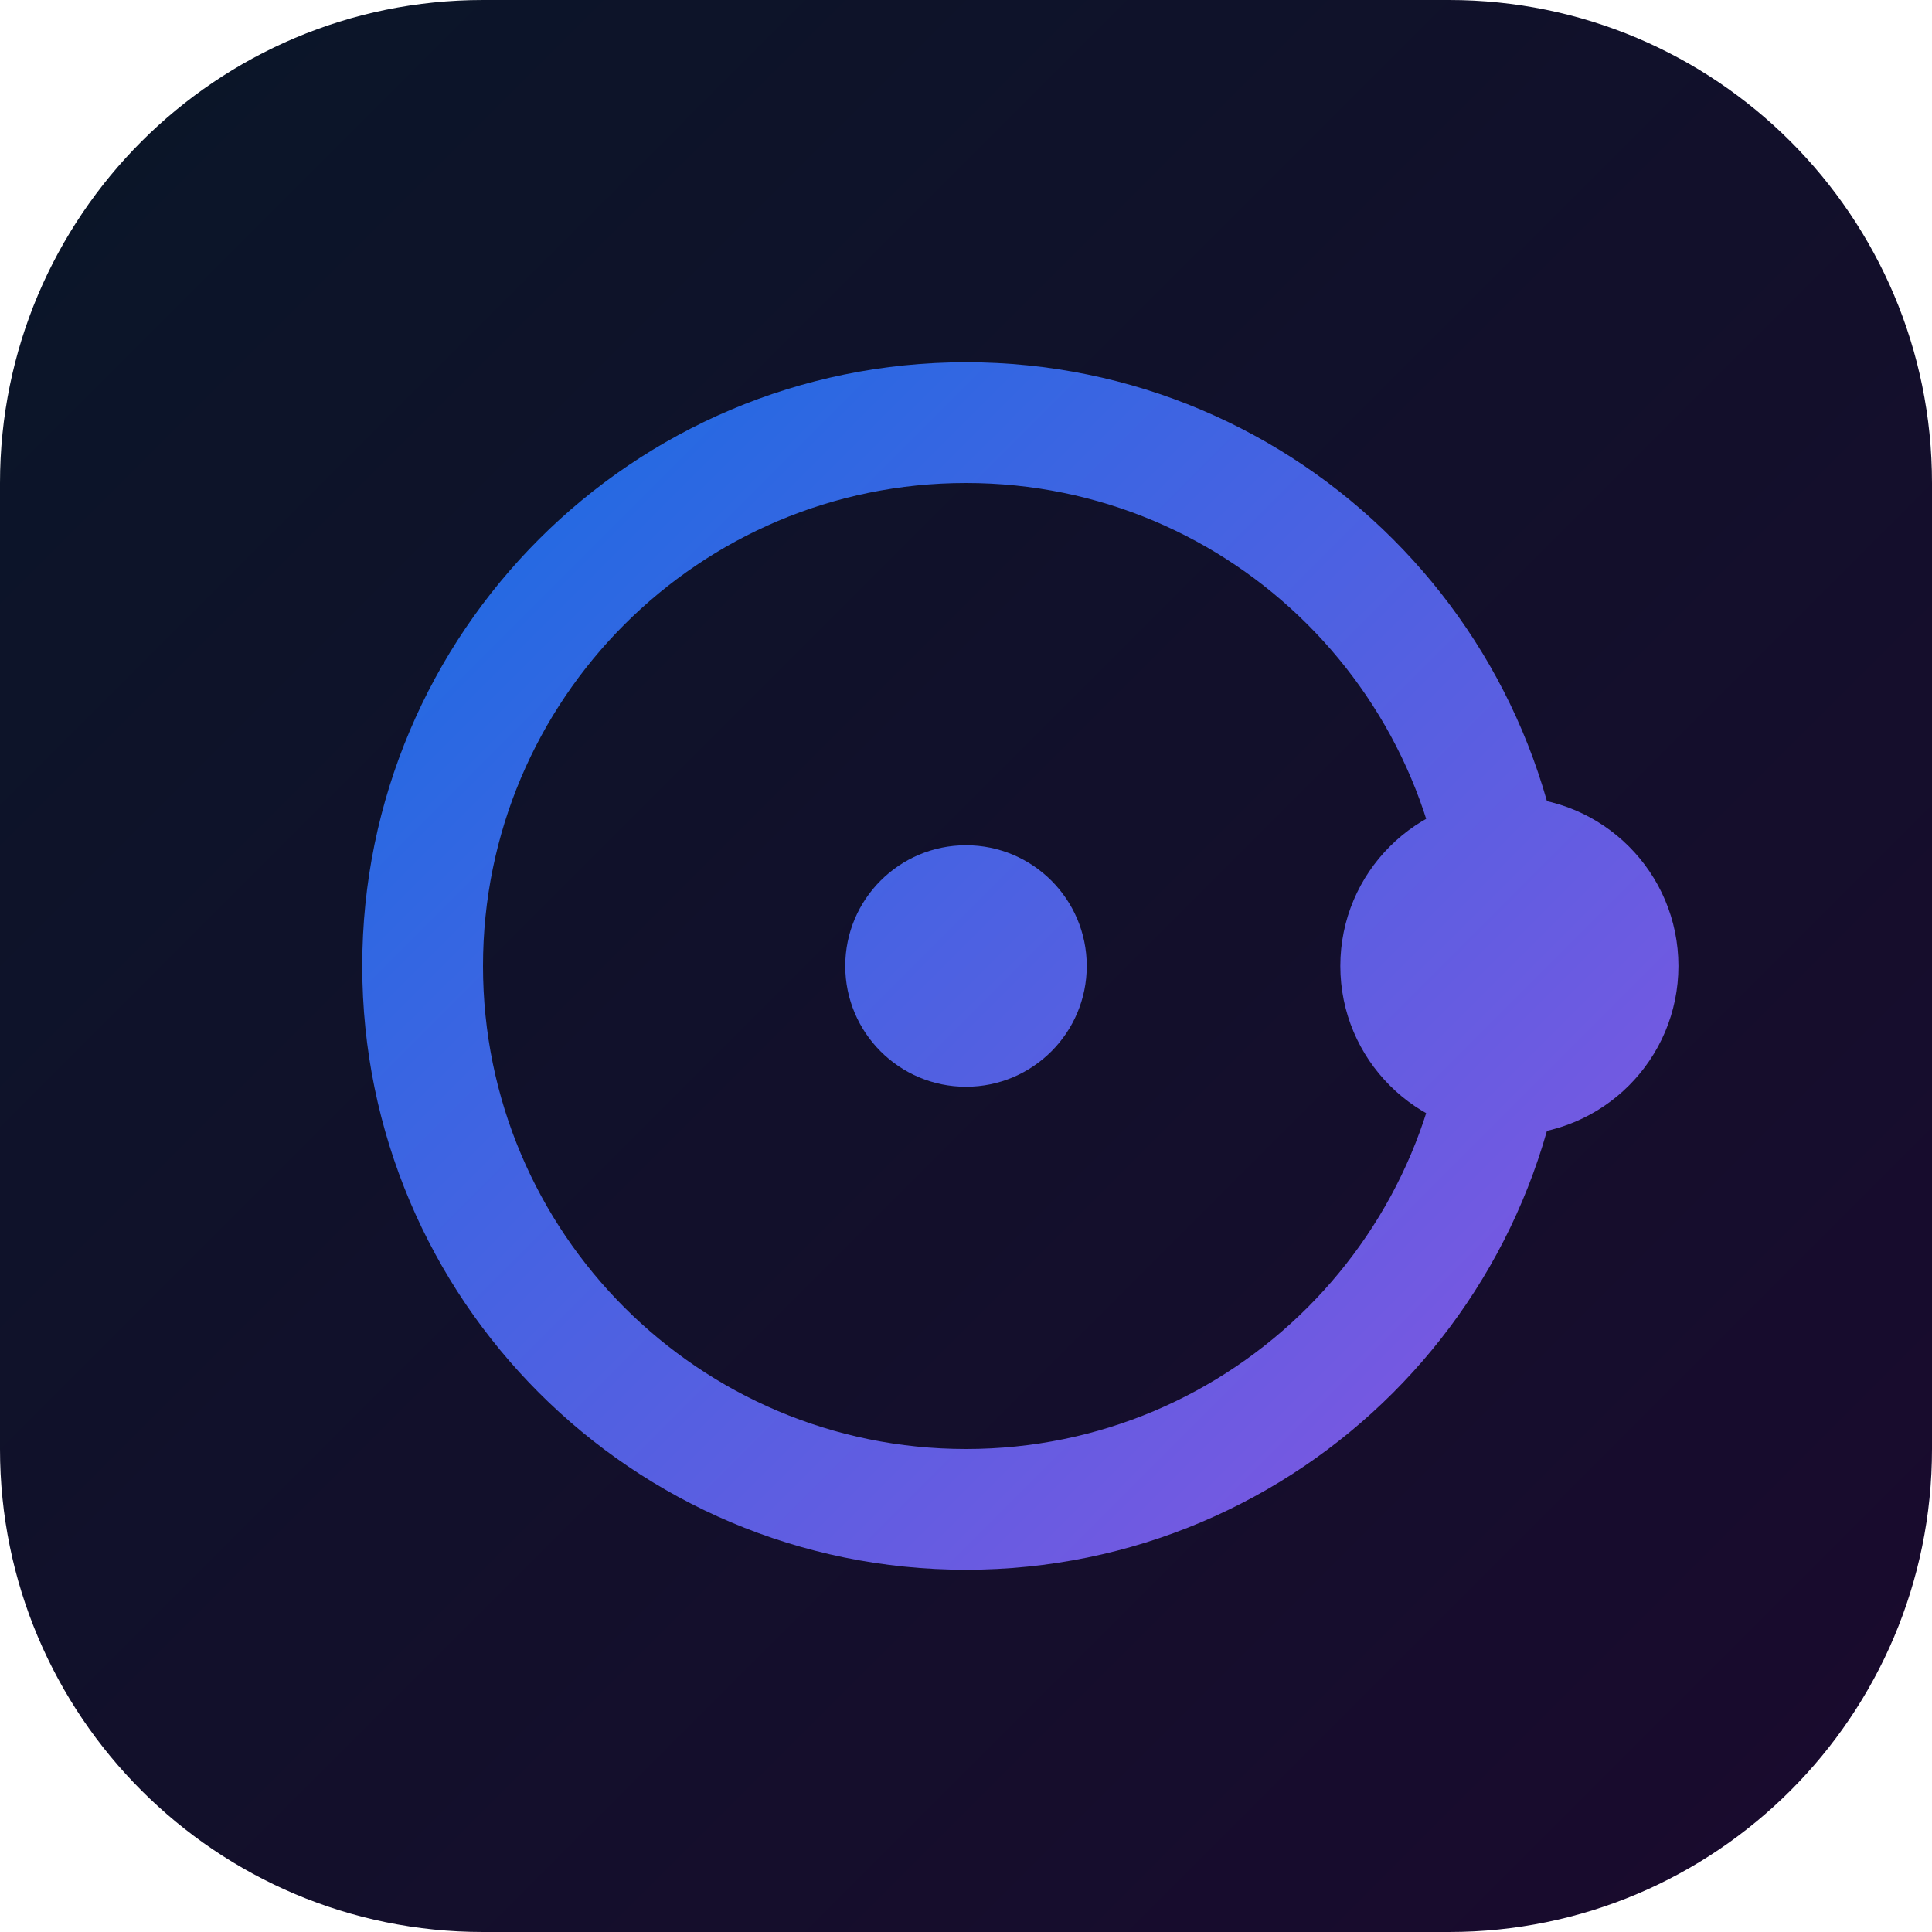
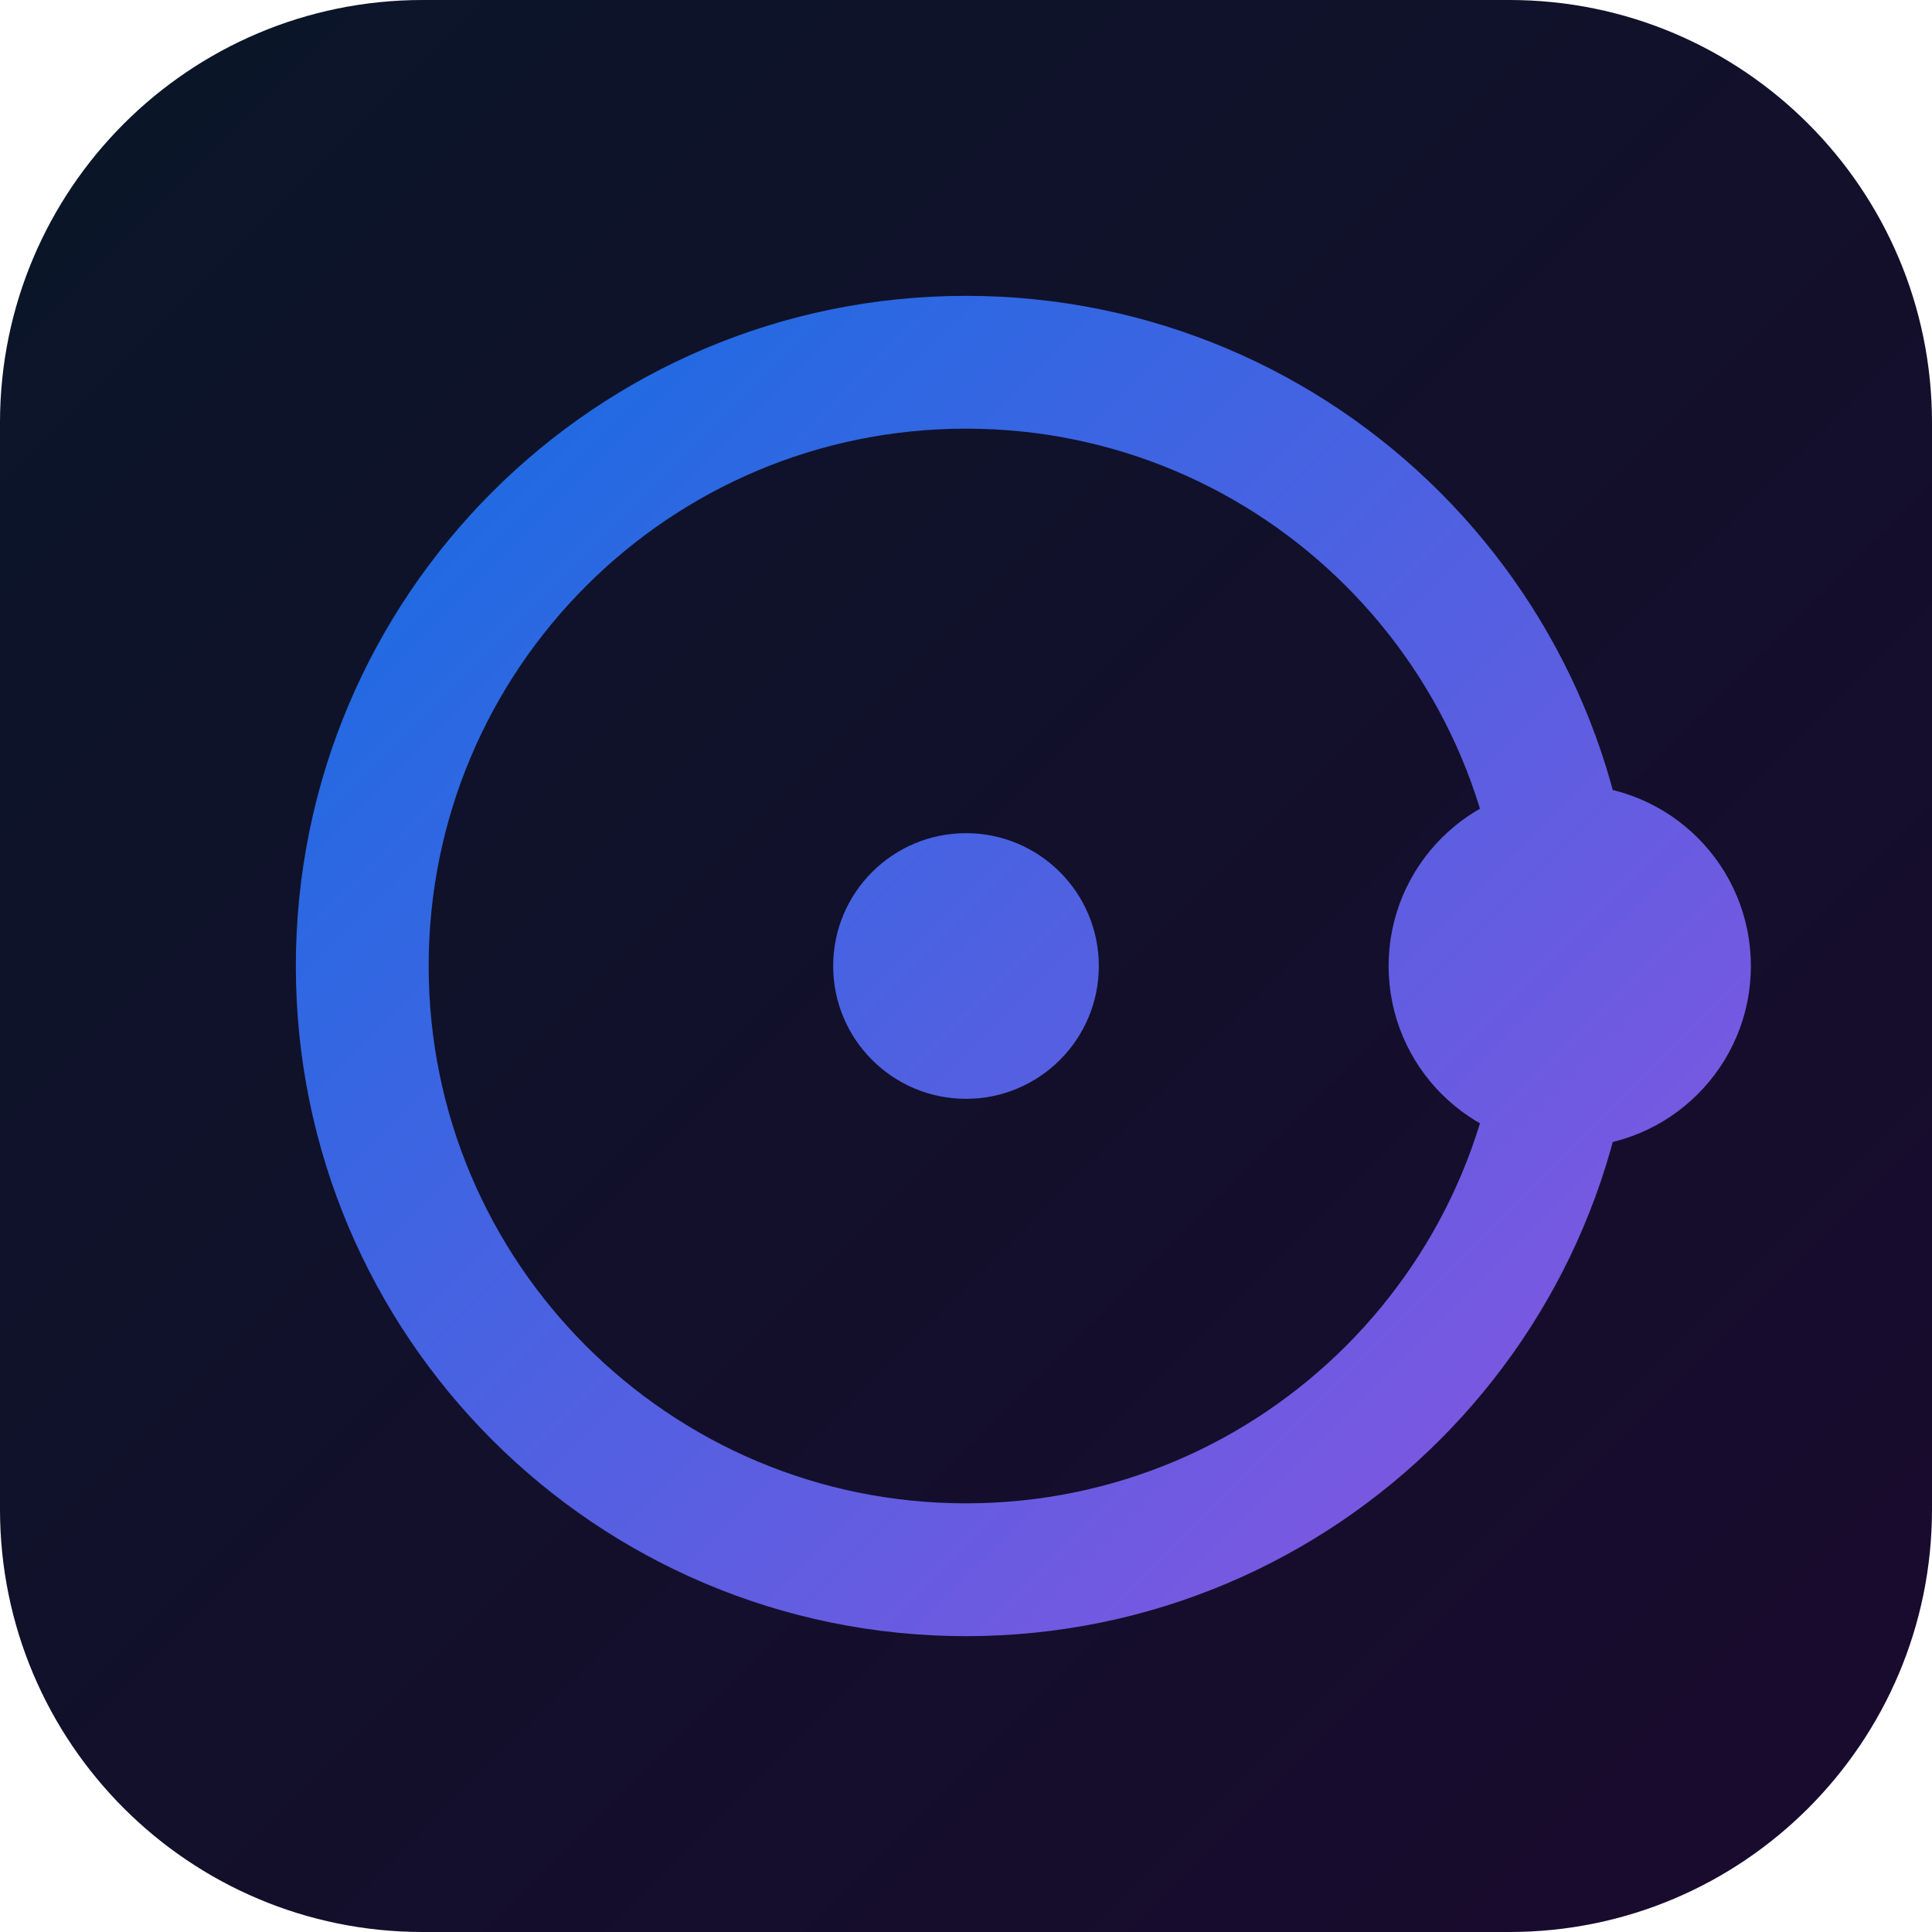
- <svg xmlns="http://www.w3.org/2000/svg" viewBox="0 0 32 32">
+ <svg xmlns="http://www.w3.org/2000/svg" viewBox="0 0 32 32" fill="none">
  <defs>
    <linearGradient id="bg" x1="0" y1="0" x2="32" y2="32" gradientUnits="userSpaceOnUse">
      <stop stop-color="#0a1628" />
      <stop offset="1" stop-color="#1a0a2e" />
    </linearGradient>
    <linearGradient id="fg" x1="2" y1="2" x2="30" y2="30" gradientUnits="userSpaceOnUse">
      <stop stop-color="#0071e3" />
      <stop offset="1" stop-color="#9b51e0" />
    </linearGradient>
  </defs>
-   <rect width="32" height="32" rx="8" fill="url(#bg)" />
-   <circle cx="16" cy="16" r="9" stroke="url(#fg)" stroke-width="2" fill="none" />
-   <circle cx="25" cy="16" r="2.8" fill="url(#fg)" />
-   <circle cx="16" cy="16" r="2" fill="url(#fg)" />
+   <rect width="32" height="32" rx="7" fill="url(#bg)" />
+   <circle cx="16" cy="16" r="10" stroke="url(#fg)" stroke-width="2.2" fill="none" />
+   <circle cx="26" cy="16" r="3" fill="url(#fg)" />
+   <circle cx="16" cy="16" r="2.2" fill="url(#fg)" />
</svg>
